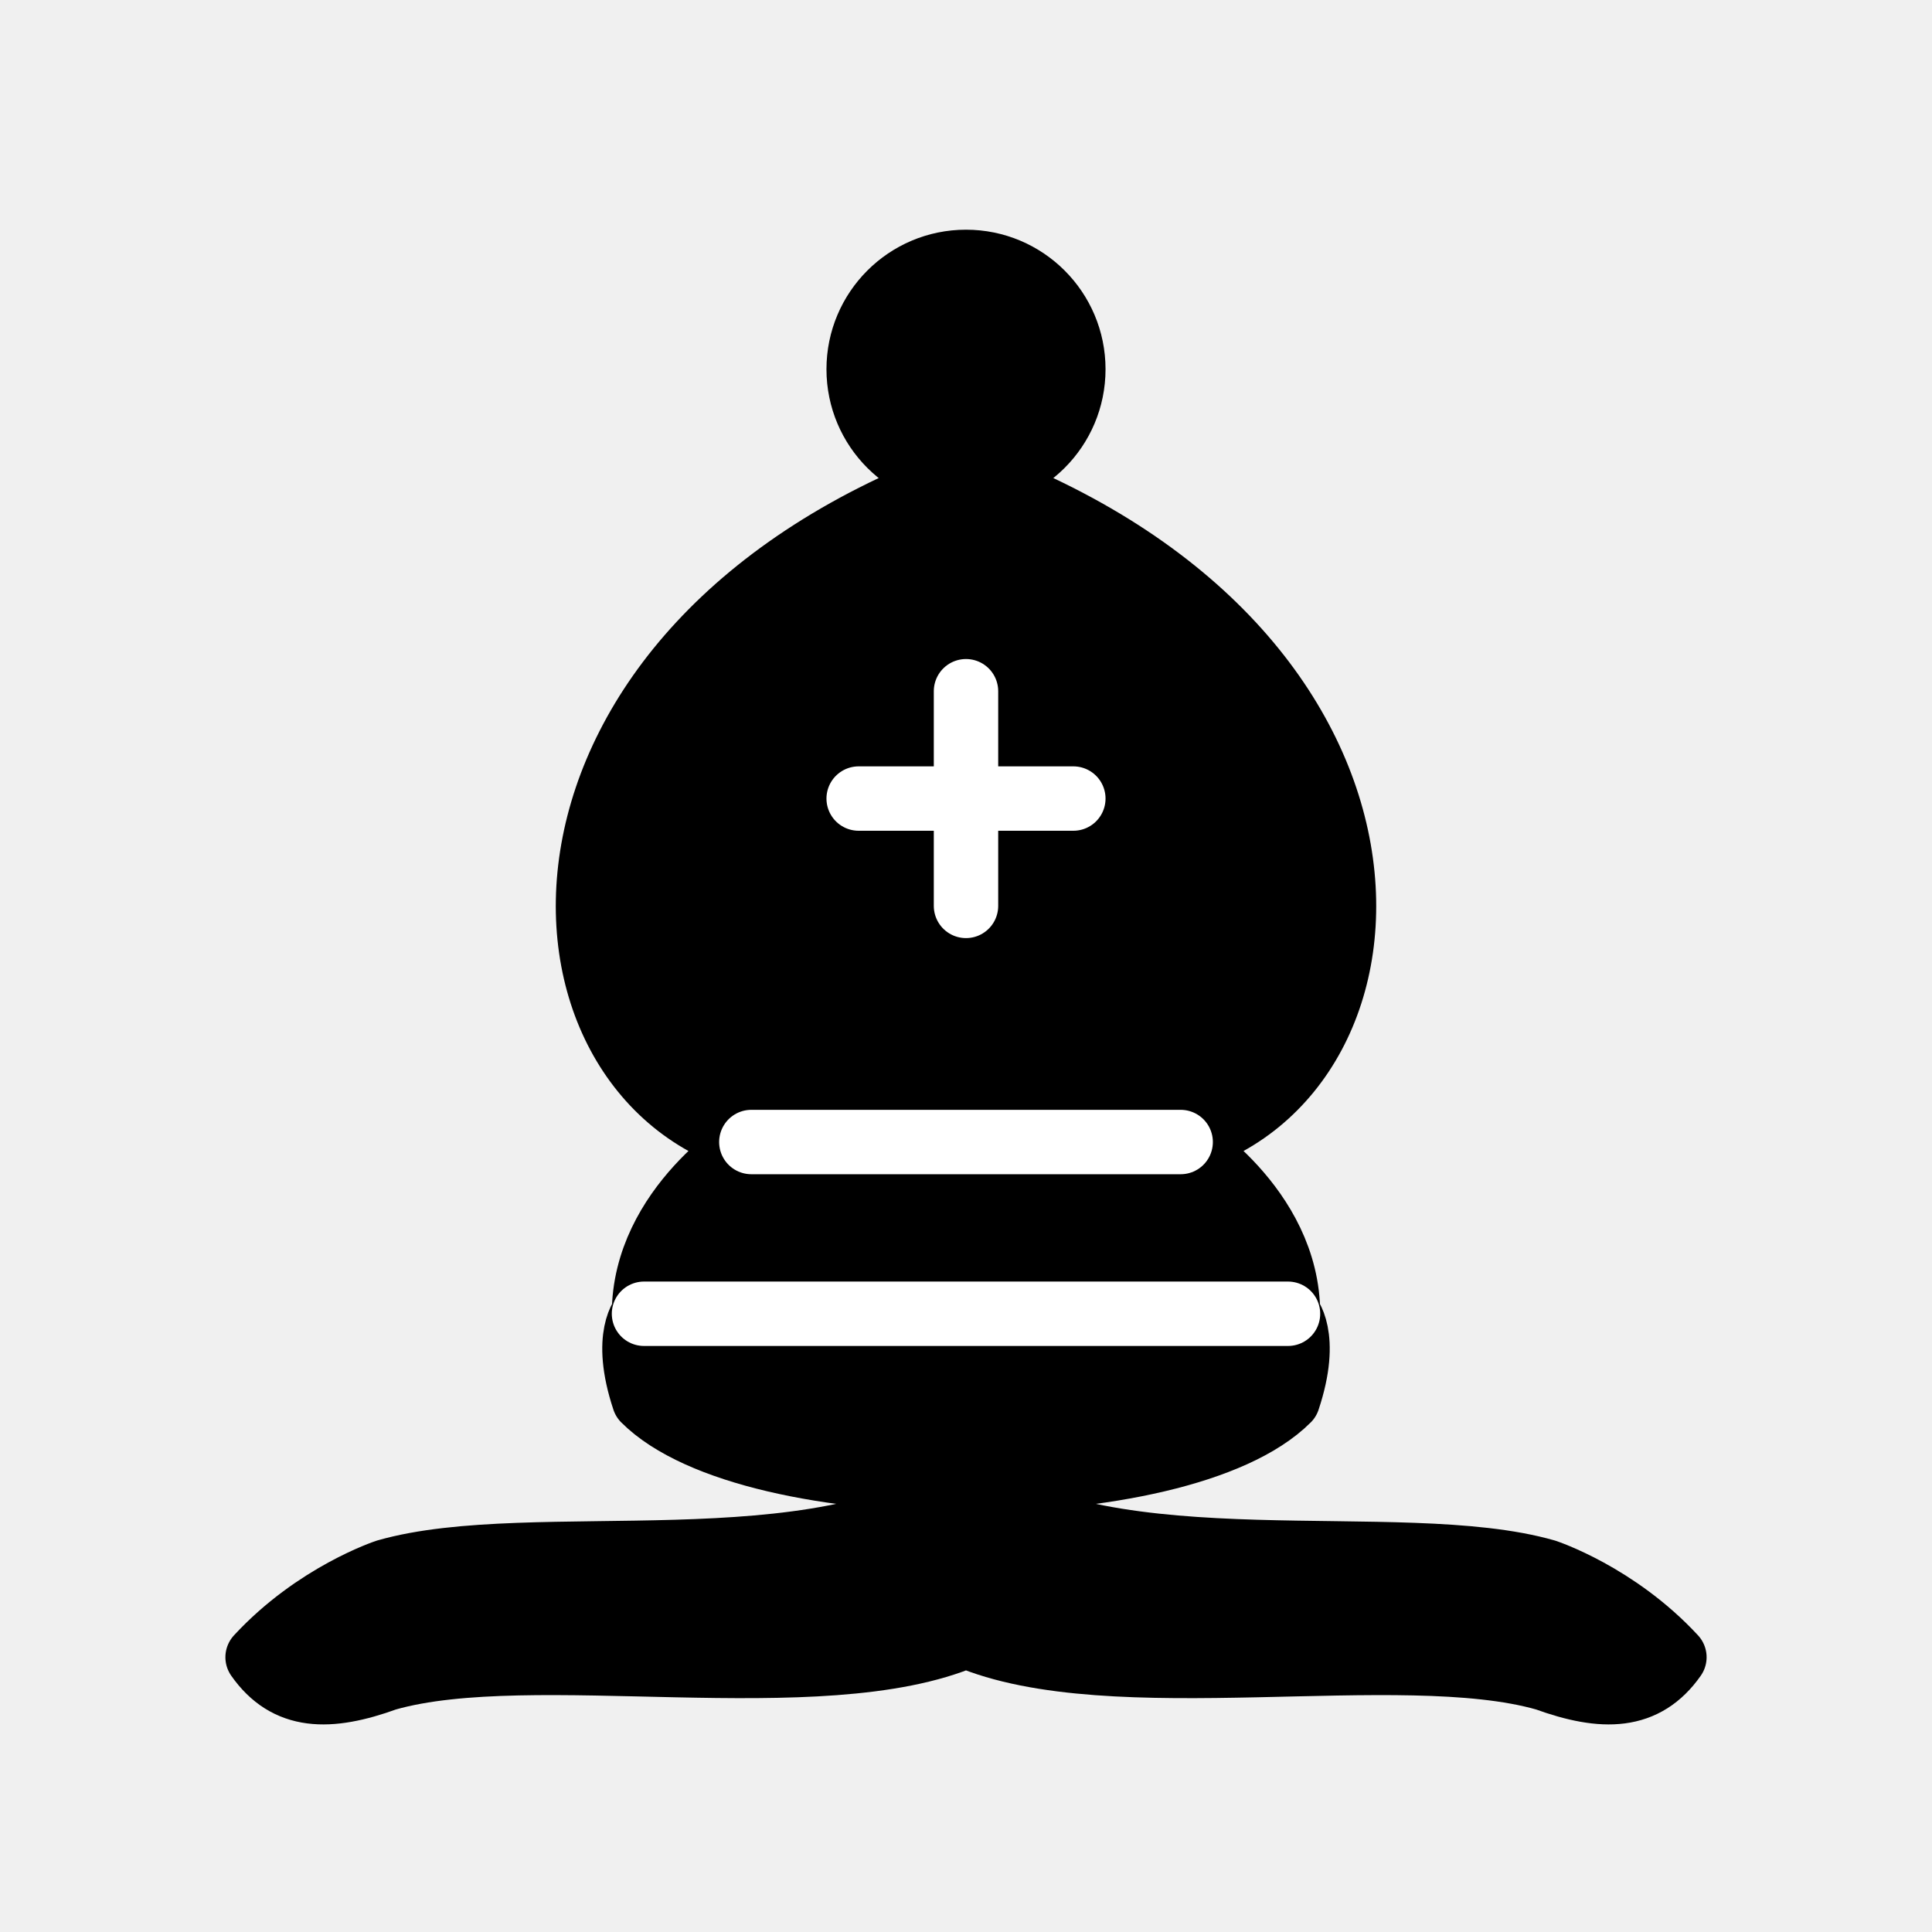
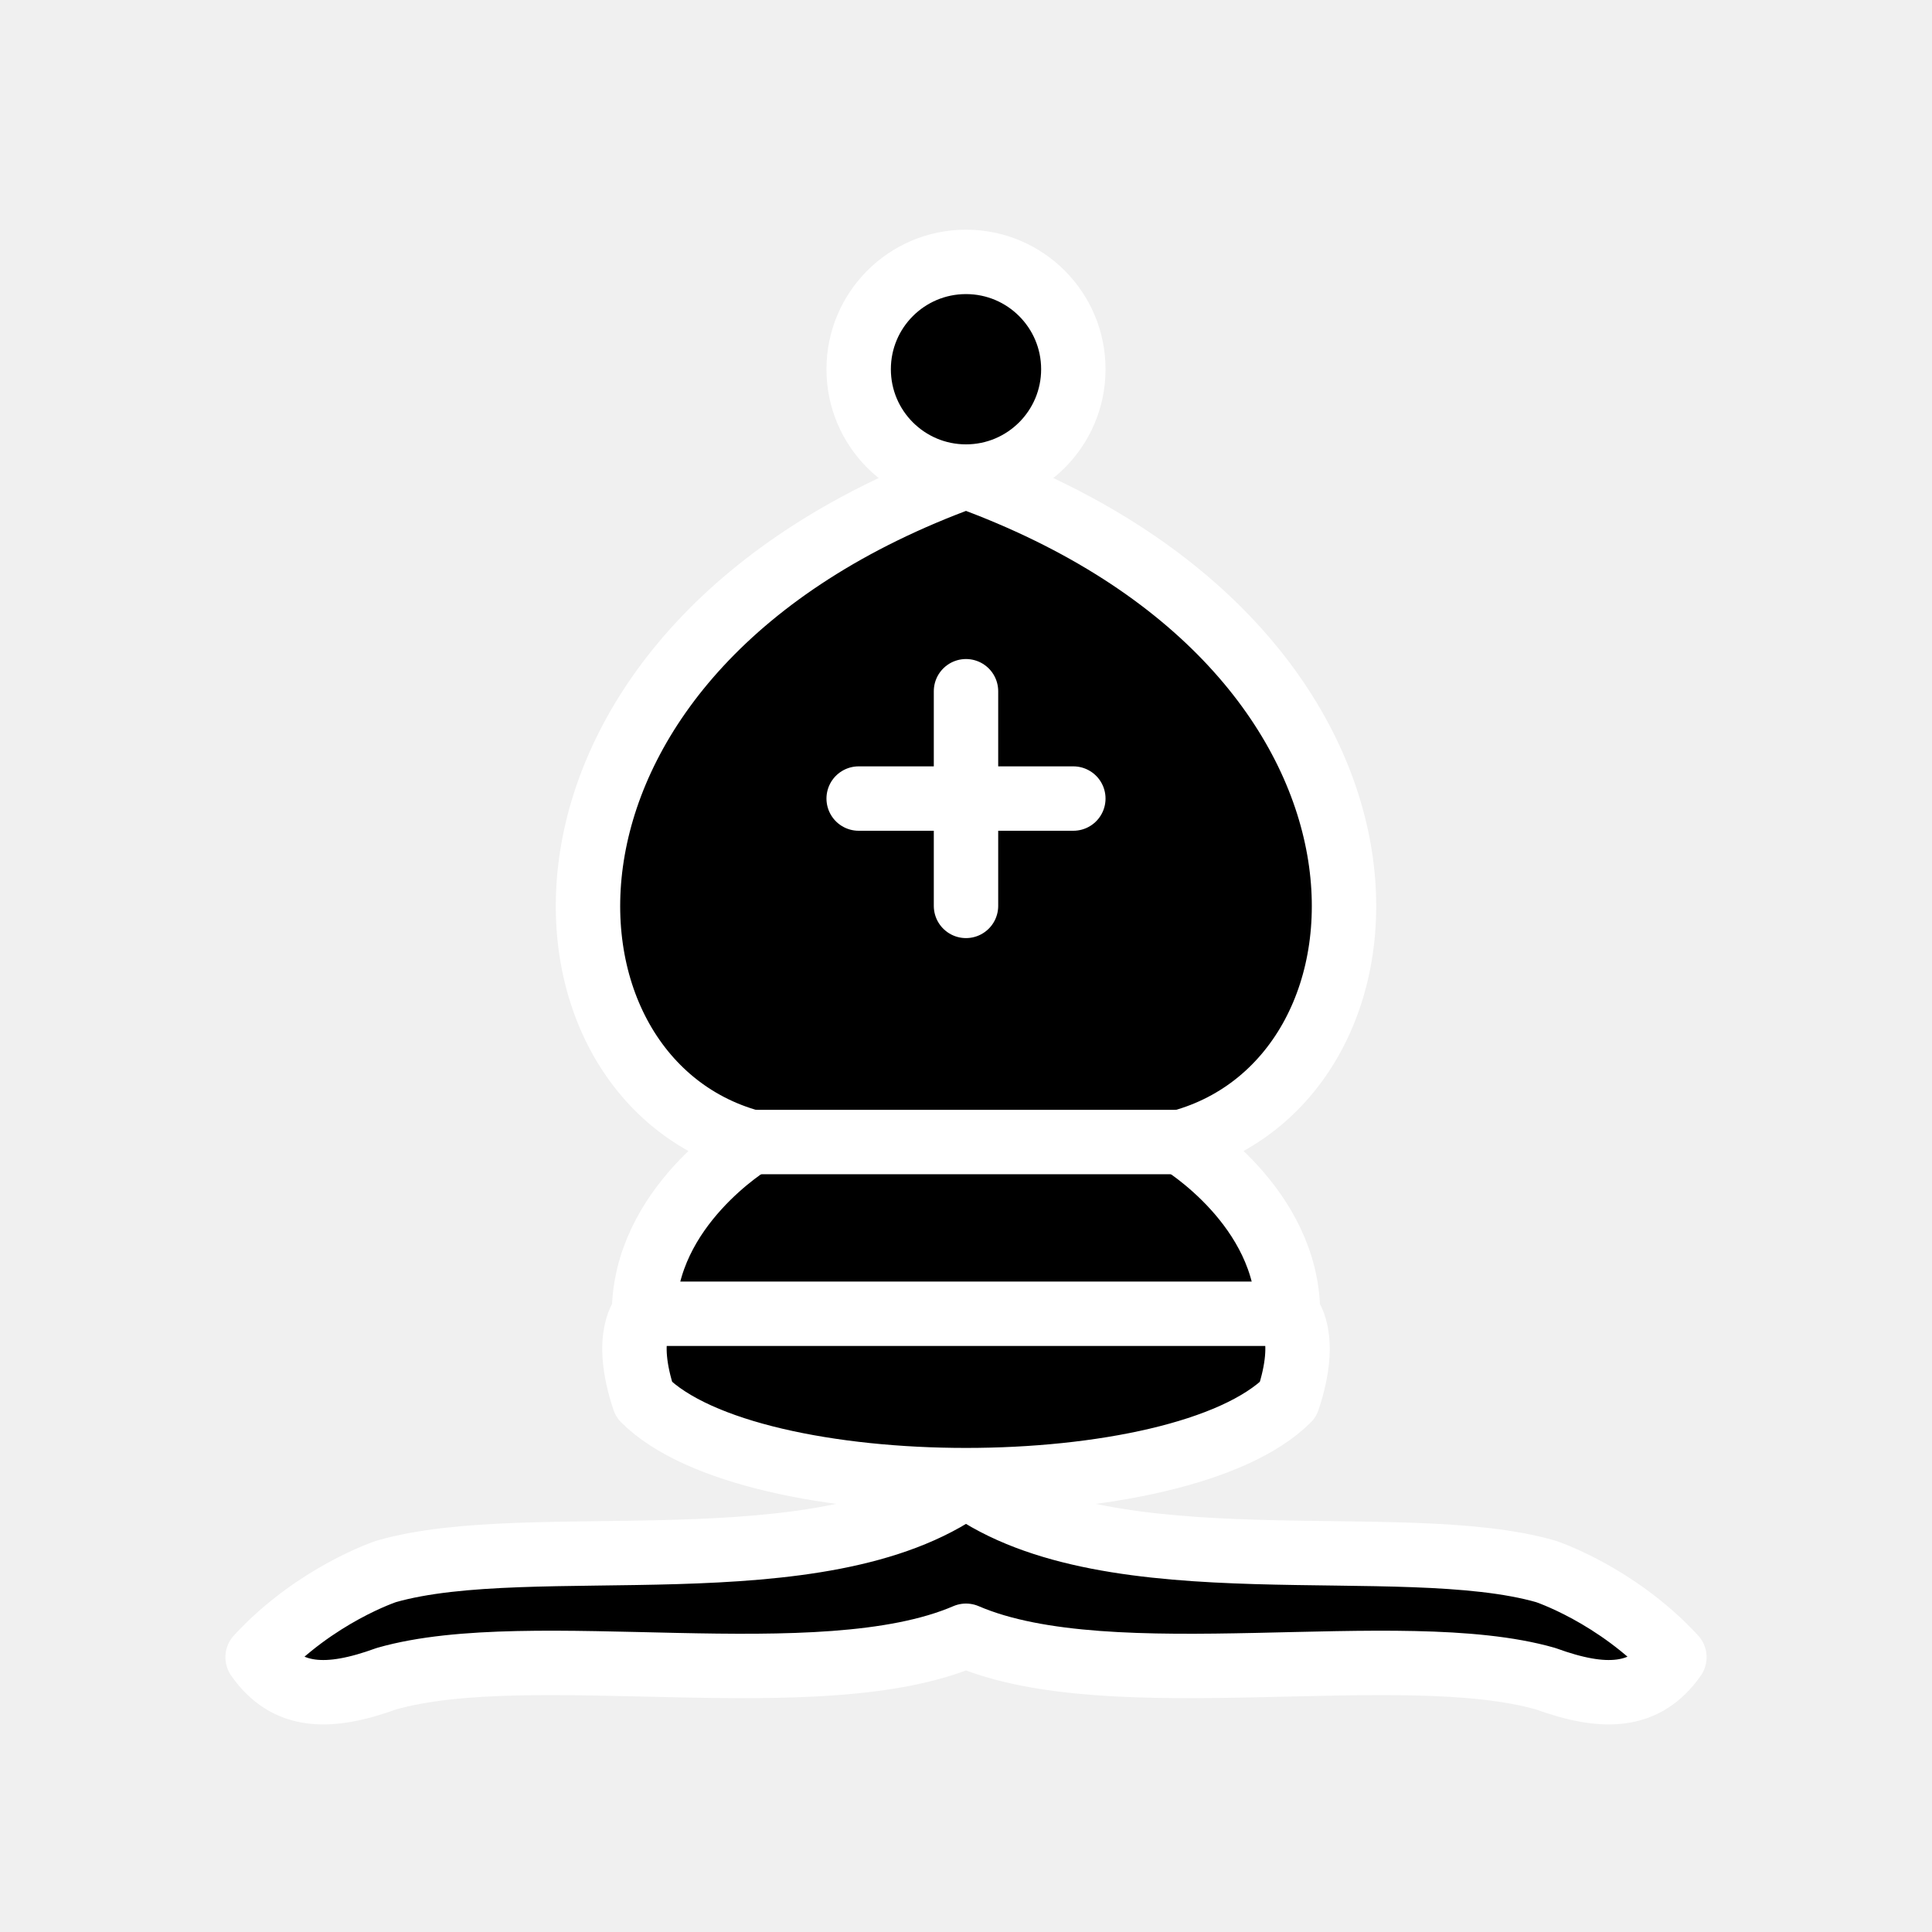
<svg xmlns="http://www.w3.org/2000/svg" version="1.1" viewBox="0 0 45 45">
-   <g style="opacity:1; fill:none; fill-rule:evenodd; fill-opacity:1; stroke:#000000; stroke-width:1.5; stroke-linecap:round; stroke-linejoin:round; stroke-miterlimit:4; stroke-dasharray:none; stroke-opacity:1;" transform="translate(0,0.6)">
-     <g style="fill:#000000; stroke:#000000; stroke-linecap:butt;">
+   <g style="opacity:1; fill:none; fill-rule:evenodd; fill-opacity:1; stroke:#FFFFFF; stroke-width:1.5; stroke-linecap:round; stroke-linejoin:round; stroke-miterlimit:4; stroke-dasharray:none; stroke-opacity:1;" transform="translate(0,0.6)">
+     <g style="fill:#000000; stroke:#FFFFFF; stroke-width:1.5; stroke-linecap:butt;">
      <path d="M 9,36 C 12.39,35.03 19.11,36.43 22.5,34 C 25.89,36.43 32.61,35.03 36,36 C 36,36 37.65,36.54 39,38 C 38.32,38.97 37.35,38.99 36,38.5 C 32.61,37.53 25.89,38.96 22.5,37.5 C 19.11,38.96 12.39,37.53 9,38.5 C 7.65,38.99 6.68,38.97 6,38 C 7.35,36.54 9,36 9,36 z" />
      <path d="M 15,32 C 17.5,34.5 27.5,34.5 30,32 C 30.5,30.5 30,30 30,30 C 30,27.5 27.5,26 27.5,26 C 33,24.5 33.5,14.5 22.5,10.5 C 11.5,14.5 12,24.5 17.5,26 C 17.5,26 15,27.5 15,30 C 15,30 14.5,30.5 15,32 z" />
      <path d="M 25 8 A 2.5 2.5 0 1 1  20,8 A 2.5 2.5 0 1 1  25 8 z" />
    </g>
    <path d="M 17.5,26 L 27.5,26 M 15,30 L 30,30 M 22.5,15.5 L 22.5,20.5 M 20,18 L 25,18" style="fill:none; stroke:#ffffff; stroke-linejoin:miter;" />
  </g>
</svg>
